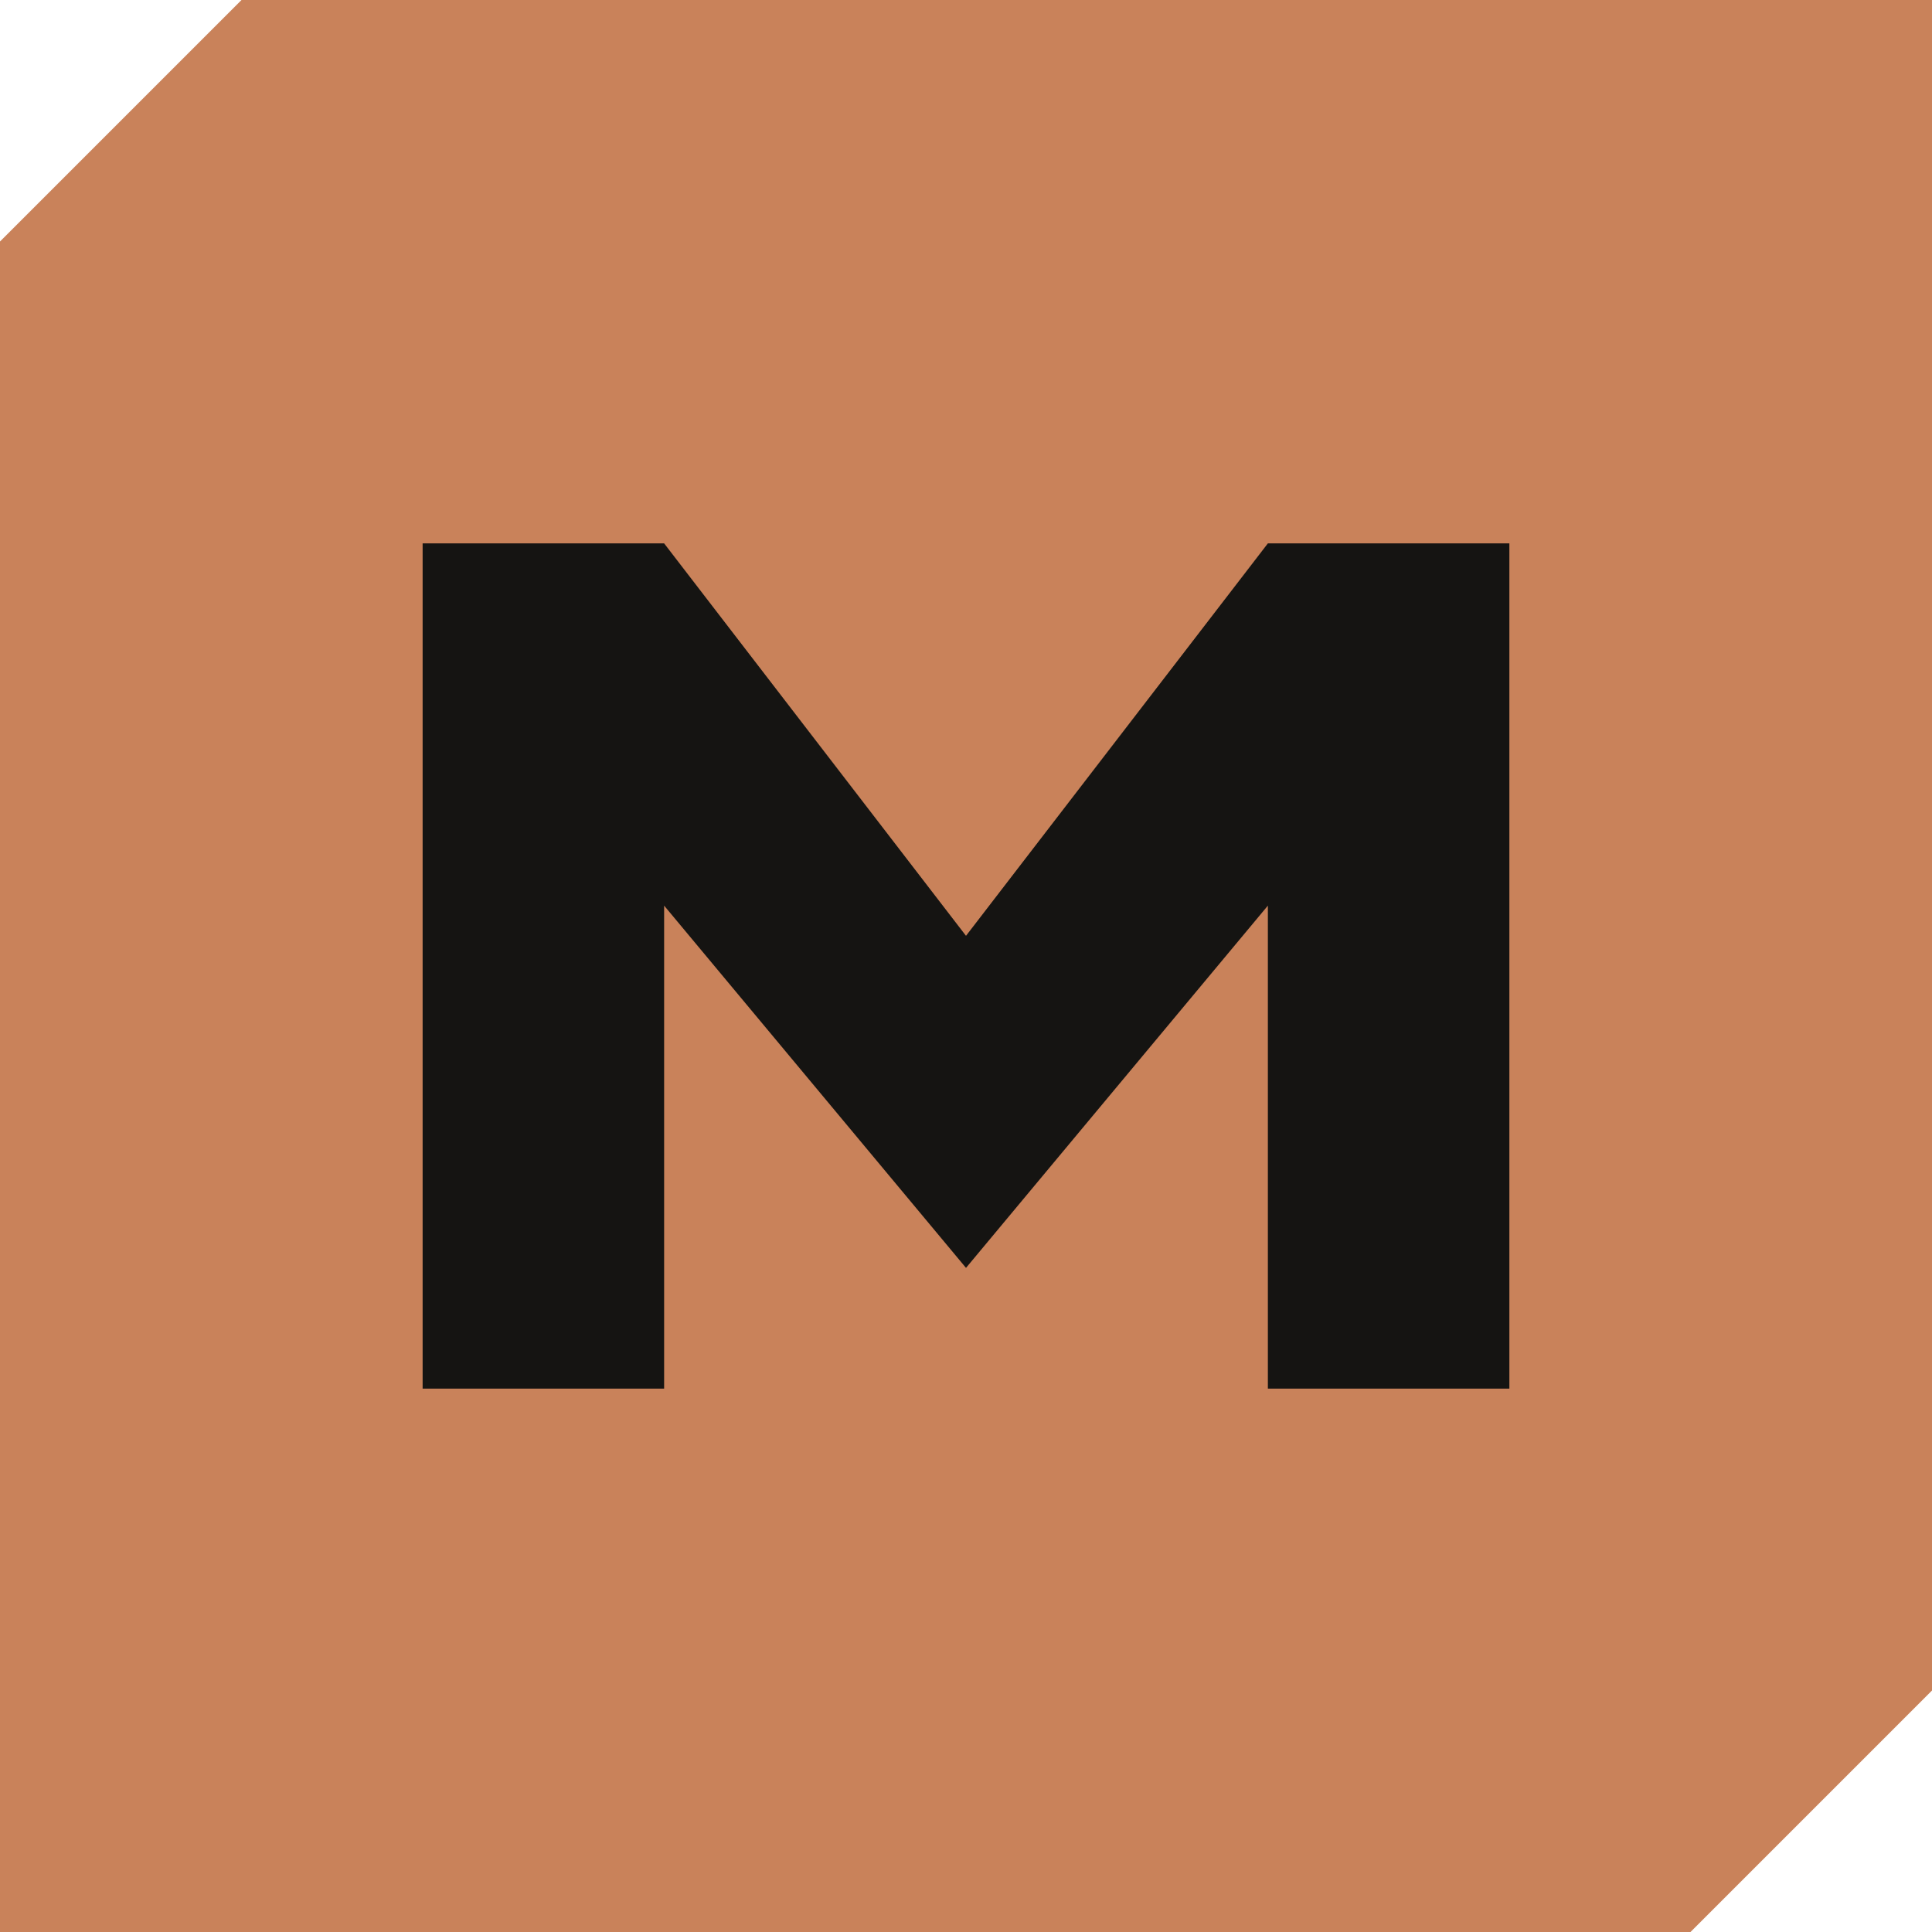
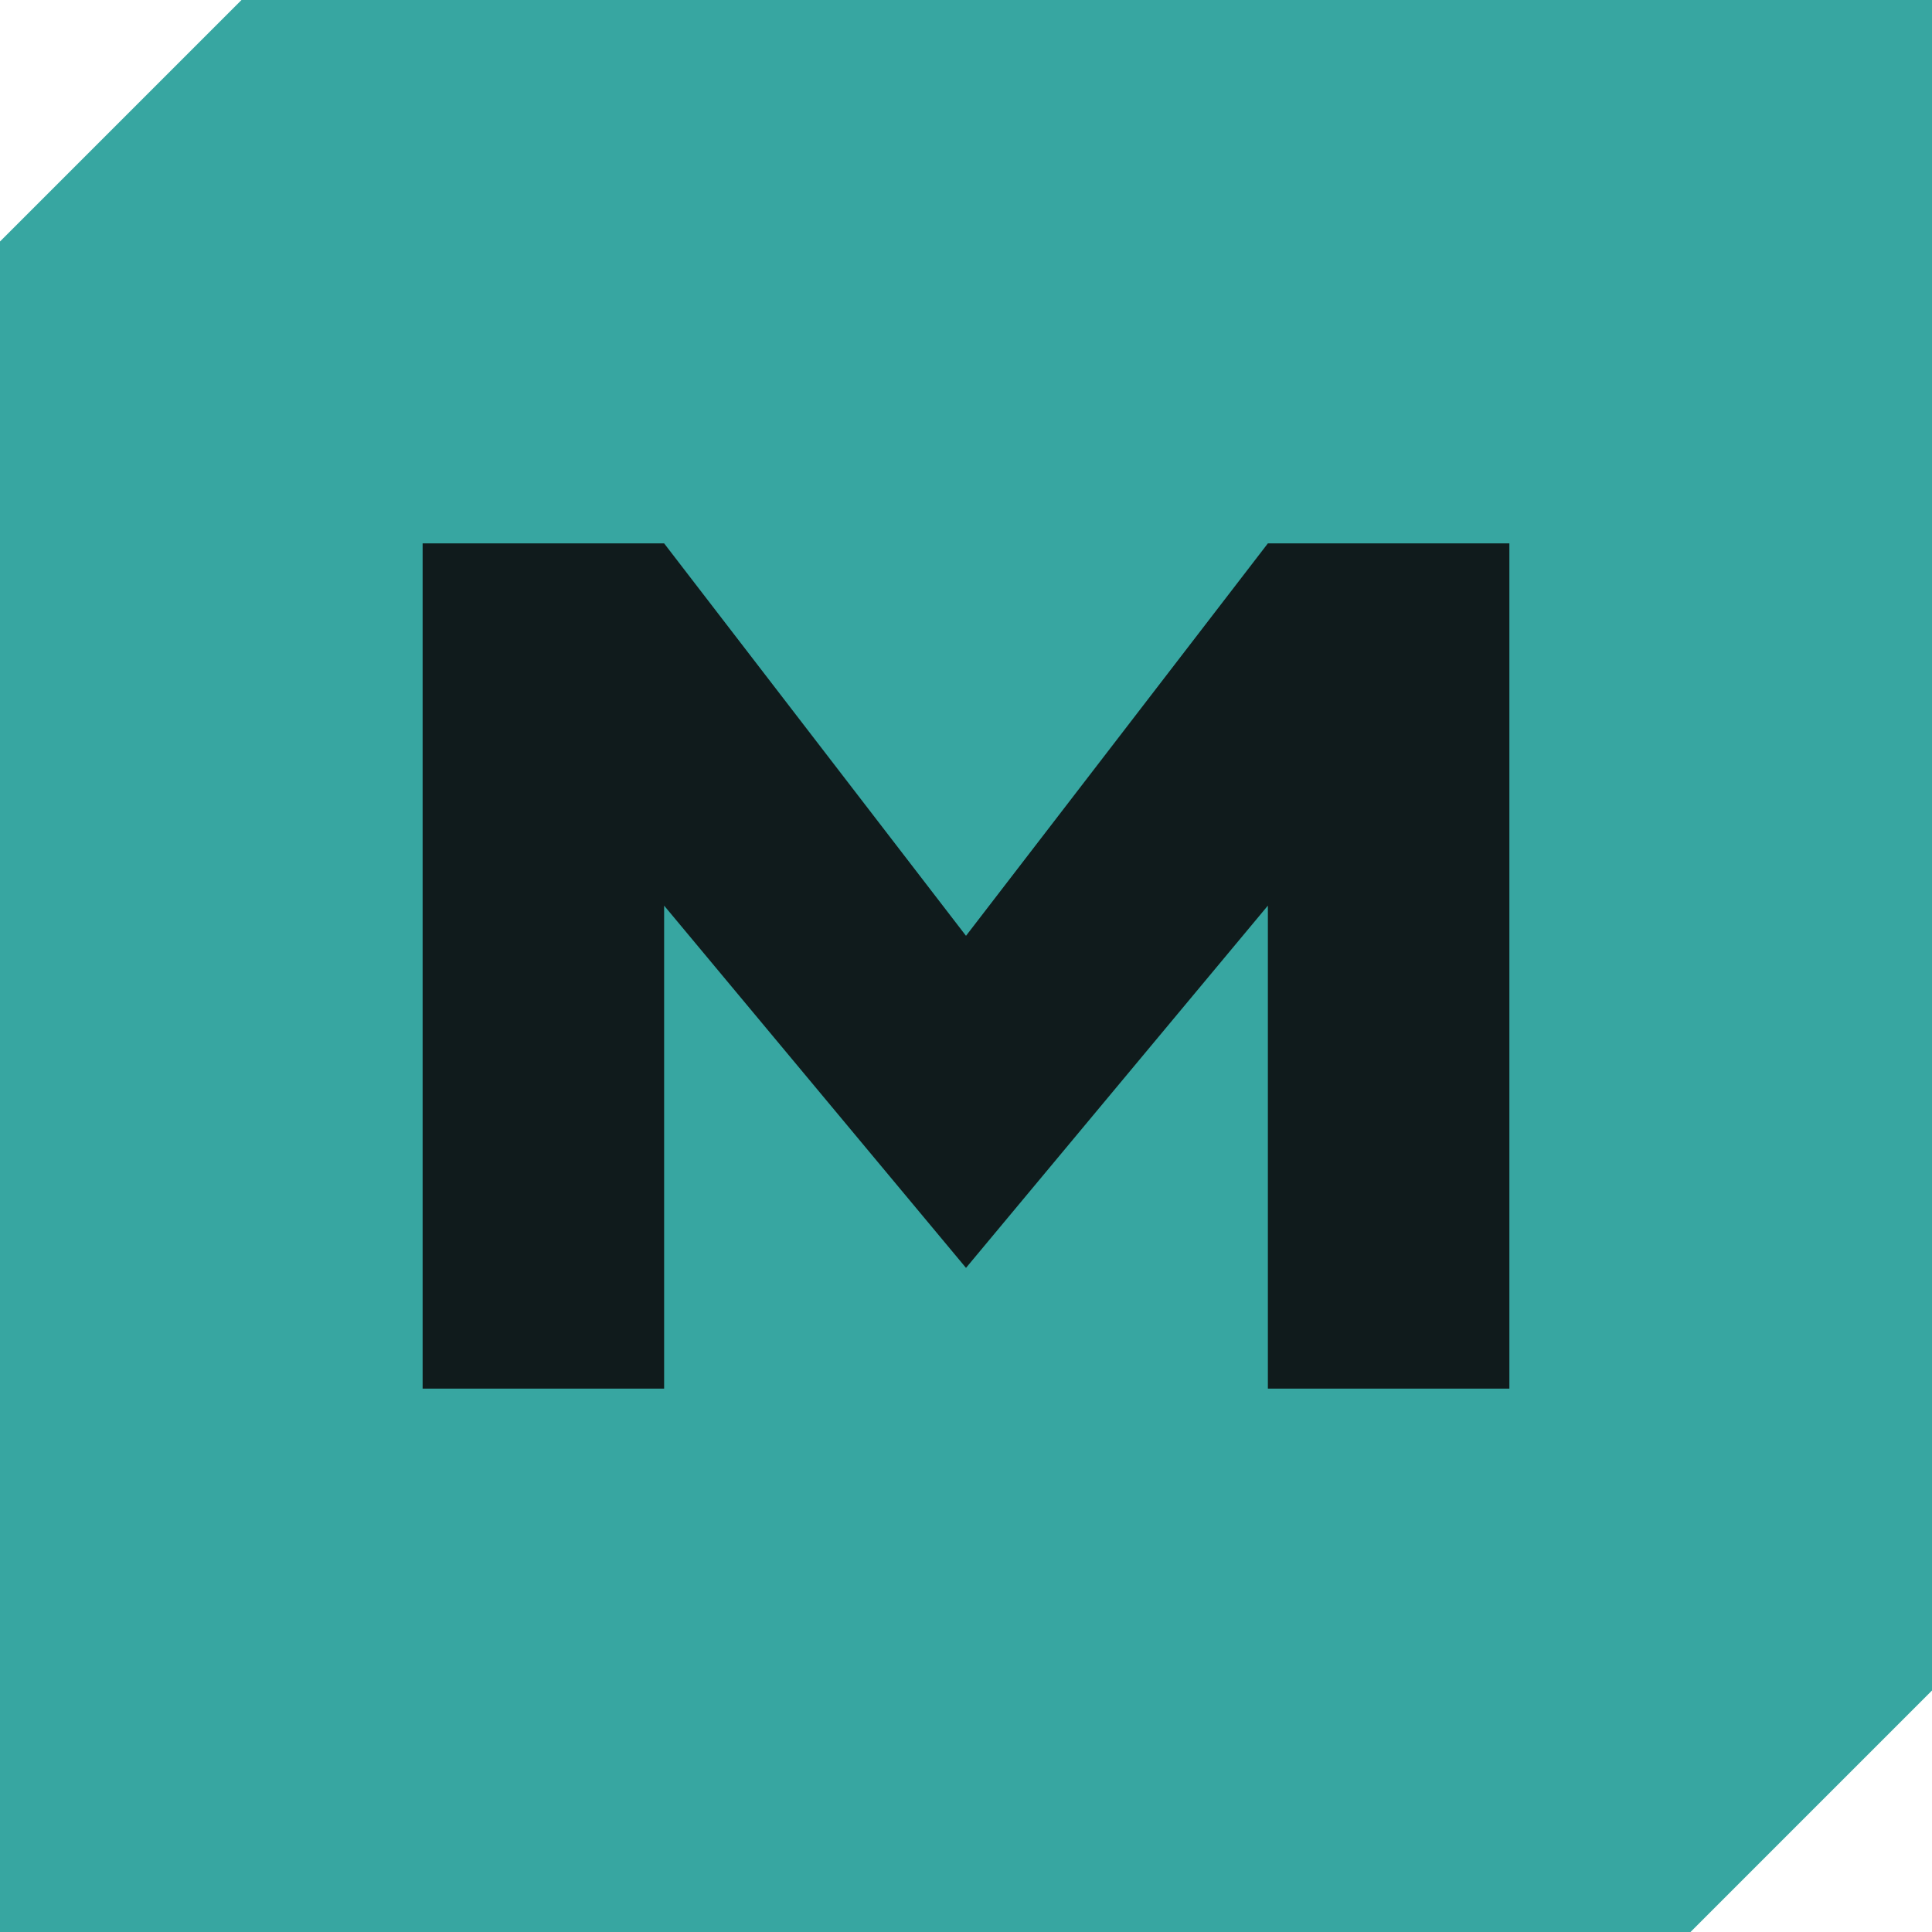
<svg xmlns="http://www.w3.org/2000/svg" viewBox="0 0 64 64">
-   <path fill="#c9825a" d="M8 0h56v56l-8 8H0V8z" />
-   <path fill="#151412" d="M14 18h8l10 13 10-13h8v28h-8V30L32 42 22 30v16h-8z" />
+   <path fill="#37a6a1" d="M8 0h56v56l-8 8H0V8z" />
+   <path fill="#101b1c" d="M14 18h8l10 13 10-13h8v28h-8V30L32 42 22 30v16h-8z" />
</svg>
